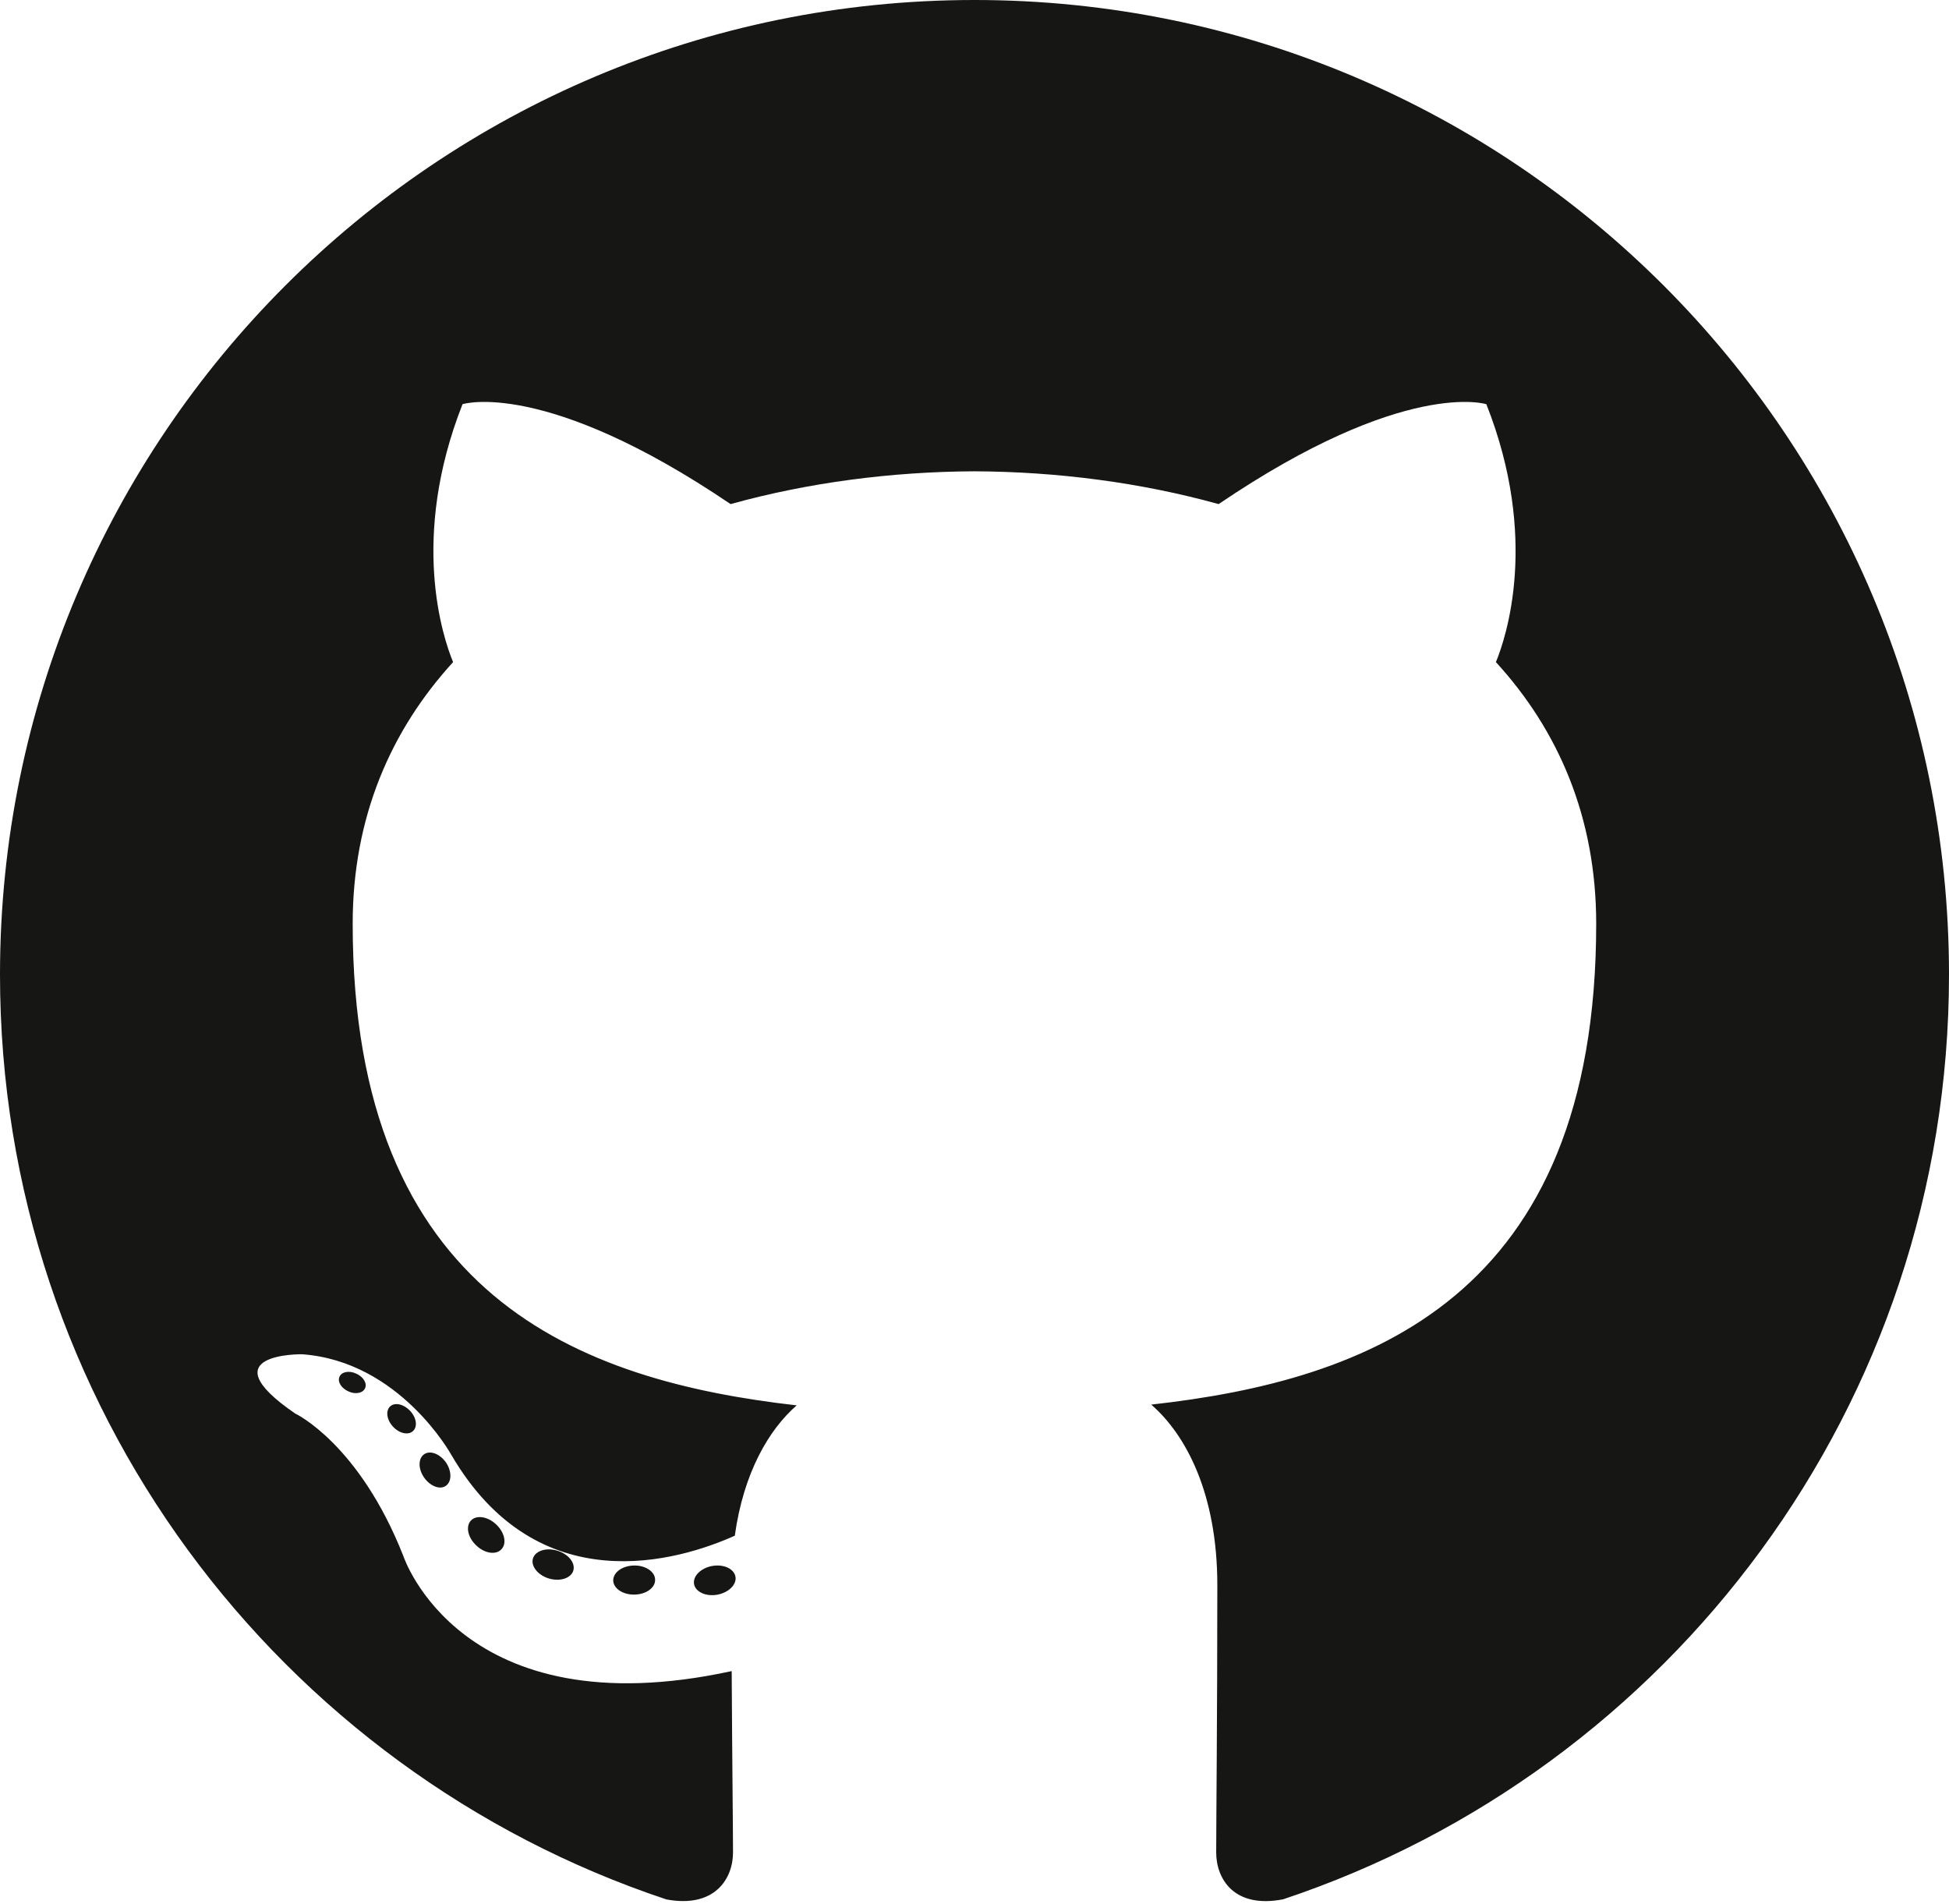
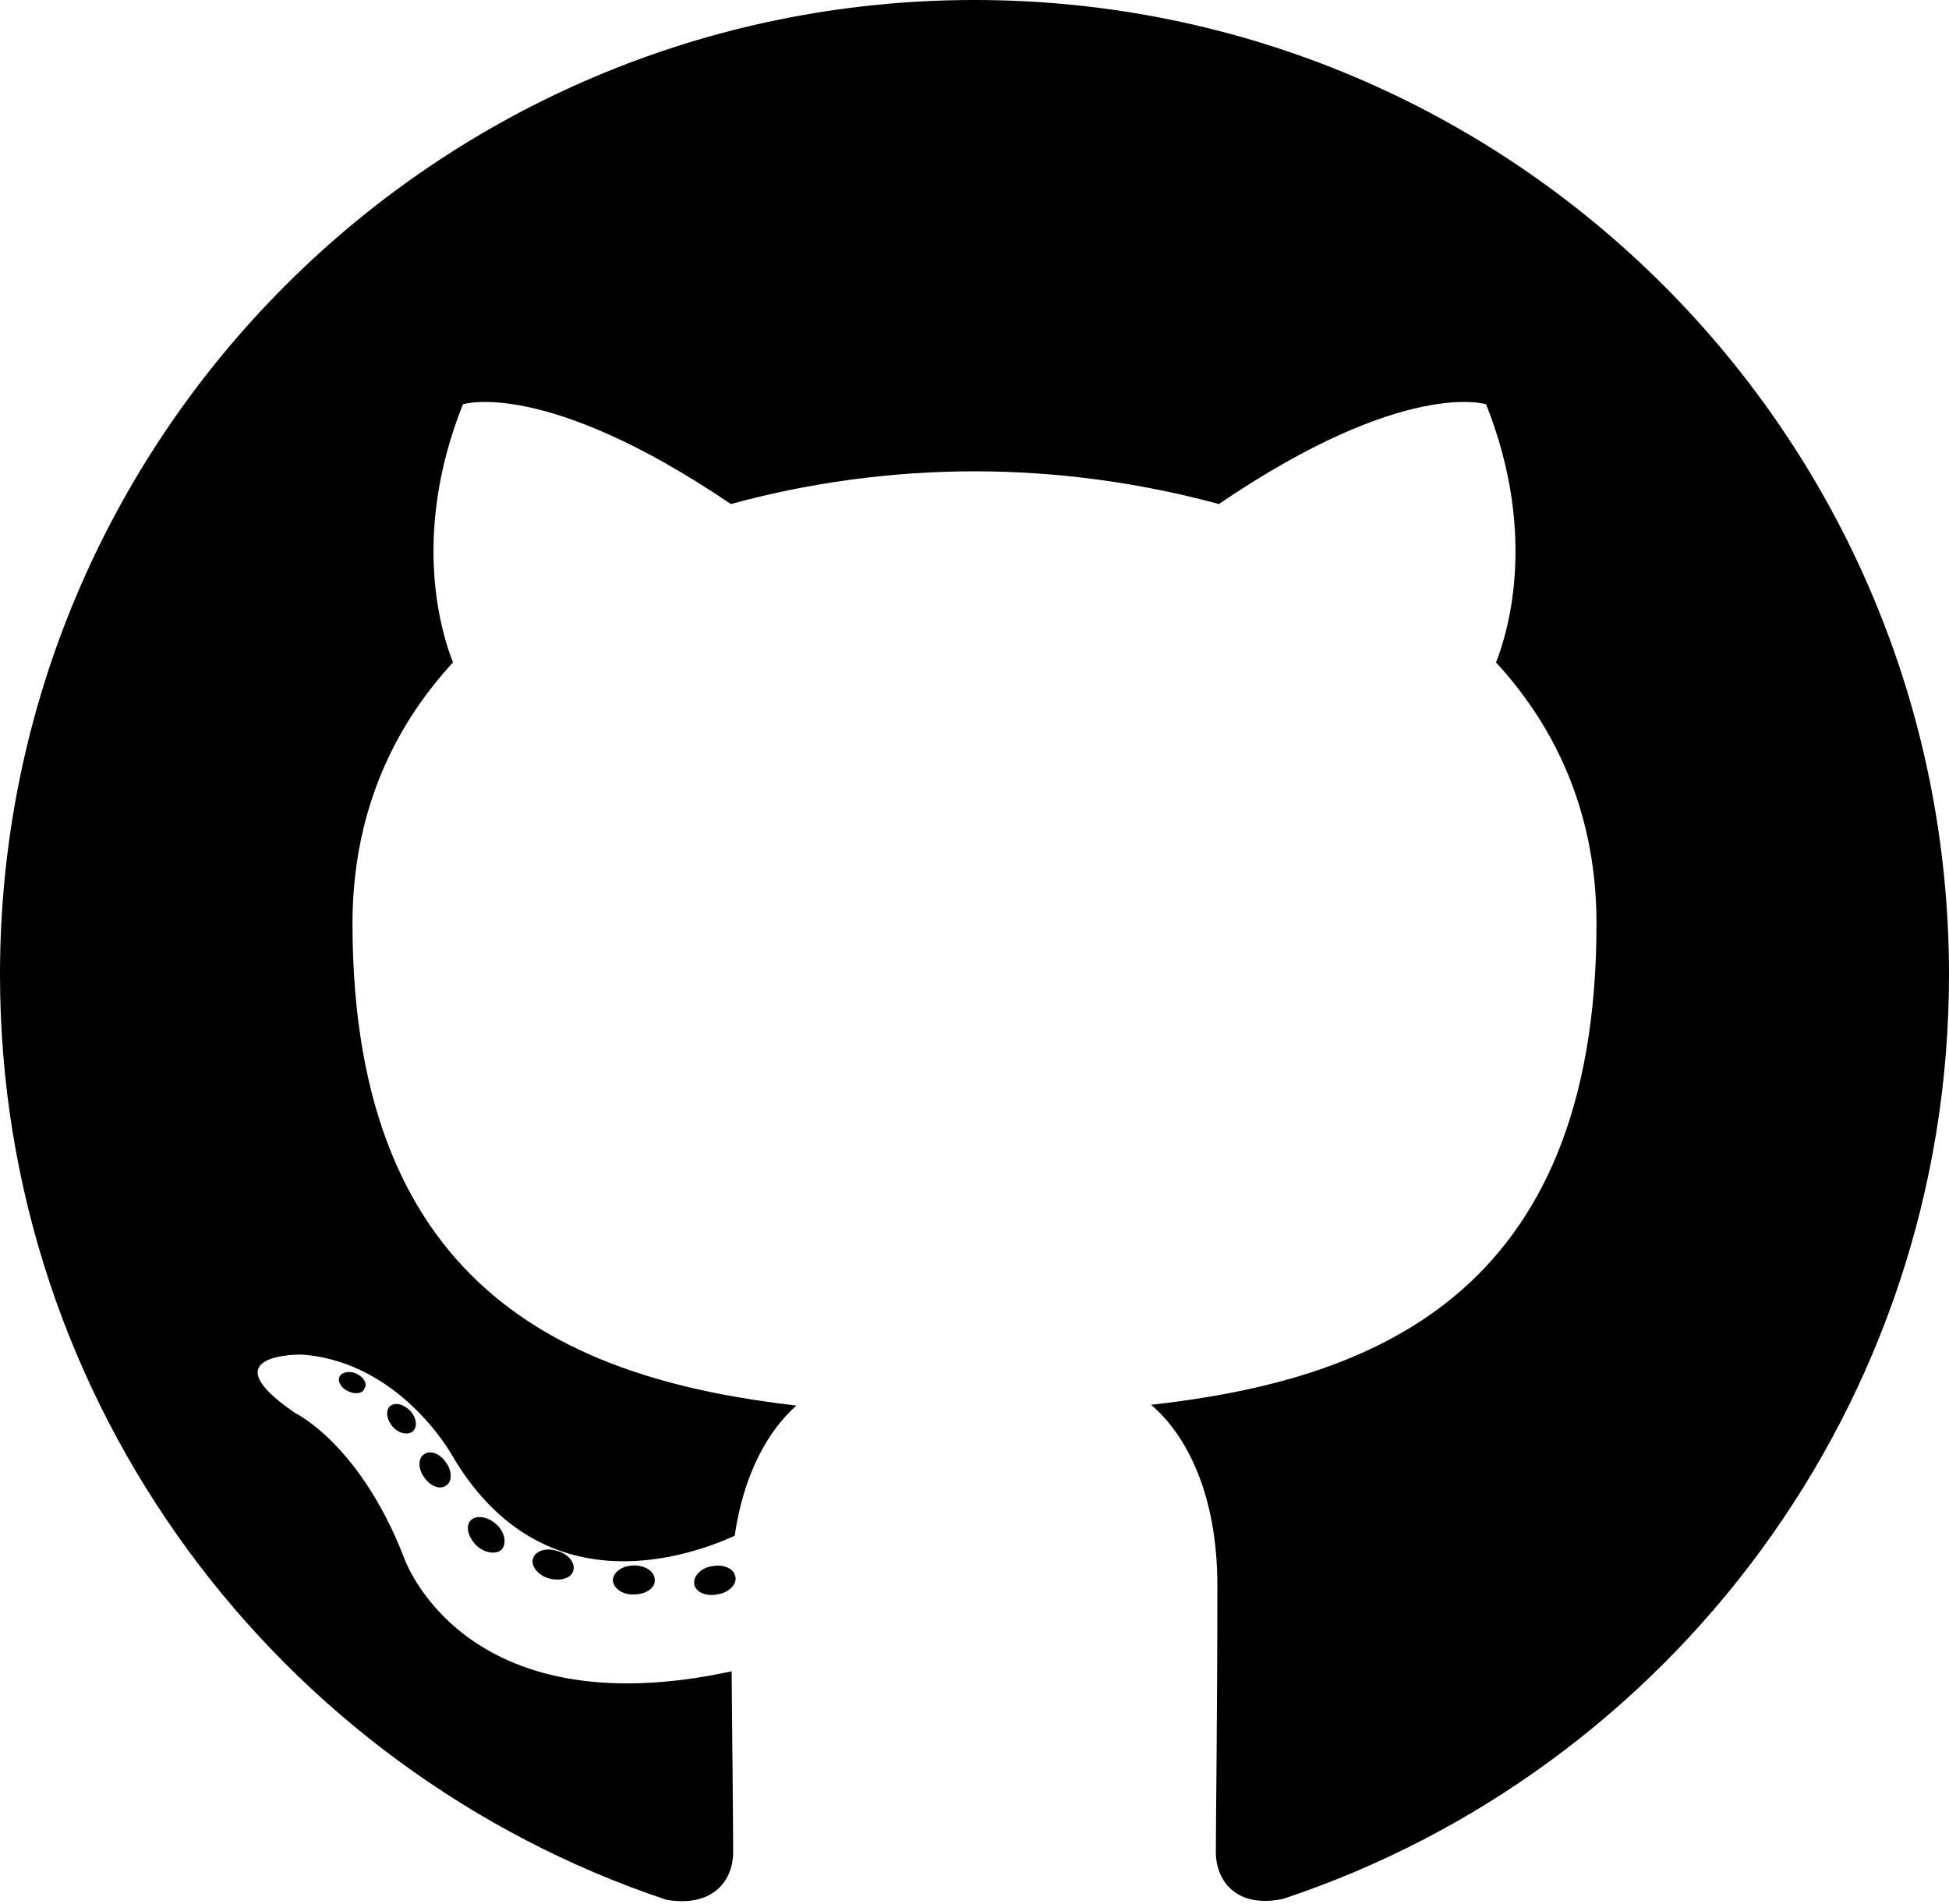
- <svg xmlns="http://www.w3.org/2000/svg" width="256px" height="250px" viewBox="0 0 256 250" version="1.1" preserveAspectRatio="xMidYMid">
-   <g>
-     <path d="M128.001,0 C57.317,0 0,57.307 0,128.001 C0,184.555 36.676,232.536 87.535,249.461 C93.932,250.646 96.281,246.684 96.281,243.303 C96.281,240.251 96.162,230.168 96.107,219.472 C60.497,227.215 52.983,204.37 52.983,204.37 C47.16,189.575 38.77,185.641 38.77,185.641 C27.157,177.696 39.646,177.859 39.646,177.859 C52.499,178.762 59.267,191.05 59.267,191.05 C70.684,210.618 89.212,204.961 96.516,201.69 C97.665,193.418 100.982,187.771 104.643,184.574 C76.212,181.338 46.325,170.362 46.325,121.316 C46.325,107.341 51.325,95.922 59.513,86.958 C58.184,83.734 53.803,70.716 60.753,53.084 C60.753,53.084 71.502,49.644 95.963,66.205 C106.173,63.369 117.123,61.947 128.001,61.898 C138.879,61.947 149.838,63.369 160.067,66.205 C184.498,49.644 195.232,53.084 195.232,53.084 C202.199,70.716 197.816,83.734 196.487,86.958 C204.694,95.922 209.66,107.341 209.66,121.316 C209.66,170.479 179.716,181.304 151.213,184.473 C155.804,188.445 159.895,196.235 159.895,208.177 C159.895,225.303 159.747,239.087 159.747,243.303 C159.747,246.71 162.051,250.701 168.539,249.444 C219.37,232.5 256,184.536 256,128.001 C256,57.307 198.691,0 128.001,0 Z M47.941,182.34 C47.659,182.976 46.658,183.167 45.747,182.73 C44.818,182.313 44.297,181.446 44.598,180.808 C44.873,180.153 45.876,179.97 46.802,180.409 C47.733,180.827 48.263,181.702 47.941,182.34 Z M54.237,187.958 C53.626,188.524 52.433,188.261 51.623,187.367 C50.786,186.475 50.629,185.281 51.248,184.707 C51.878,184.141 53.035,184.406 53.874,185.298 C54.712,186.201 54.875,187.386 54.237,187.958 Z M58.556,195.146 C57.772,195.691 56.49,195.18 55.697,194.042 C54.913,192.904 54.913,191.539 55.714,190.992 C56.509,190.445 57.772,190.937 58.575,192.067 C59.357,193.224 59.357,194.589 58.556,195.146 Z M65.861,203.471 C65.16,204.245 63.665,204.037 62.572,202.982 C61.452,201.949 61.141,200.485 61.845,199.711 C62.555,198.935 64.058,199.153 65.16,200.201 C66.27,201.231 66.61,202.706 65.861,203.471 Z M75.303,206.282 C74.993,207.284 73.554,207.74 72.104,207.314 C70.656,206.875 69.709,205.701 70.001,204.688 C70.302,203.679 71.748,203.204 73.208,203.66 C74.654,204.096 75.604,205.262 75.303,206.282 Z M86.047,207.474 C86.083,208.529 84.854,209.405 83.332,209.424 C81.801,209.458 80.563,208.603 80.546,207.565 C80.546,206.499 81.748,205.632 83.279,205.606 C84.801,205.577 86.047,206.424 86.047,207.474 Z M96.602,207.069 C96.784,208.099 95.727,209.157 94.215,209.439 C92.73,209.71 91.354,209.074 91.165,208.053 C90.981,206.997 92.058,205.939 93.541,205.666 C95.055,205.403 96.409,206.022 96.602,207.069 Z" fill="#161614" />
-   </g>
+ <svg xmlns="http://www.w3.org/2000/svg" viewBox="0 0 256 250">
+   <path d="M128 0C57.3 0 0 57.3 0 128 0 184.6 36.7 232.5 87.5 249.5 93.9 250.6 96.3 246.7 96.3 243.3 96.3 240.3 96.2 230.2 96.1 219.5 60.5 227.2 53 204.4 53 204.4 47.2 189.6 38.8 185.6 38.8 185.6 27.2 177.7 39.6 177.9 39.6 177.9 52.5 178.8 59.3 191 59.3 191 70.7 210.6 89.2 205 96.5 201.7 97.7 193.4 101 187.8 104.6 184.6 76.2 181.3 46.3 170.4 46.3 121.3 46.3 107.3 51.3 95.9 59.5 87 58.2 83.7 53.8 70.7 60.8 53.1 60.8 53.1 71.5 49.6 96 66.2 106.2 63.4 117.1 61.9 128 61.9 138.9 61.9 149.8 63.4 160.1 66.2 184.5 49.6 195.2 53.1 195.2 53.1 202.2 70.7 197.8 83.7 196.5 87 204.7 95.9 209.7 107.3 209.7 121.3 209.7 170.5 179.7 181.3 151.2 184.5 155.8 188.4 159.9 196.2 159.9 208.2 159.9 225.3 159.7 239.1 159.7 243.3 159.7 246.7 162.1 250.7 168.5 249.4 219.4 232.5 256 184.5 256 128 256 57.3 198.7 0 128 0ZM47.9 182.3C47.7 183 46.7 183.2 45.7 182.7 44.8 182.3 44.3 181.4 44.6 180.8 44.9 180.2 45.9 180 46.8 180.4 47.7 180.8 48.3 181.7 47.9 182.3ZM54.2 188C53.6 188.5 52.4 188.3 51.6 187.4 50.8 186.5 50.6 185.3 51.2 184.7 51.9 184.1 53 184.4 53.9 185.3 54.7 186.2 54.9 187.4 54.2 188ZM58.6 195.1C57.8 195.7 56.5 195.2 55.7 194 54.9 192.9 54.9 191.5 55.7 191 56.5 190.4 57.8 190.9 58.6 192.1 59.4 193.2 59.4 194.6 58.6 195.1ZM65.9 203.5C65.2 204.2 63.7 204 62.6 203 61.5 201.9 61.1 200.5 61.8 199.7 62.6 198.9 64.1 199.2 65.2 200.2 66.3 201.2 66.6 202.7 65.9 203.5ZM75.3 206.3C75 207.3 73.6 207.7 72.1 207.3 70.7 206.9 69.7 205.7 70 204.7 70.3 203.7 71.7 203.2 73.2 203.7 74.7 204.1 75.6 205.3 75.3 206.3ZM86 207.5C86.1 208.5 84.9 209.4 83.3 209.4 81.8 209.5 80.6 208.6 80.5 207.6 80.5 206.5 81.7 205.6 83.3 205.6 84.8 205.6 86 206.4 86 207.5ZM96.6 207.1C96.8 208.1 95.7 209.2 94.2 209.4 92.7 209.7 91.4 209.1 91.2 208.1 91 207 92.1 205.9 93.5 205.7 95.1 205.4 96.4 206 96.6 207.1Z" />
</svg>
